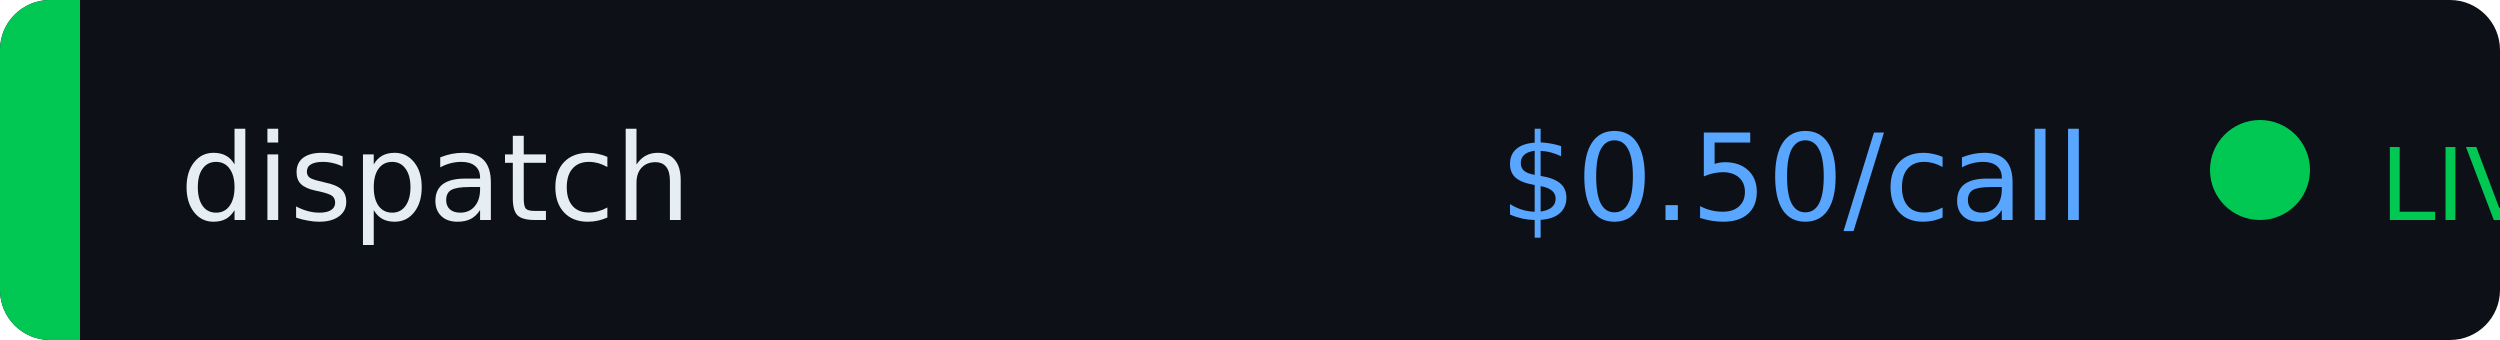
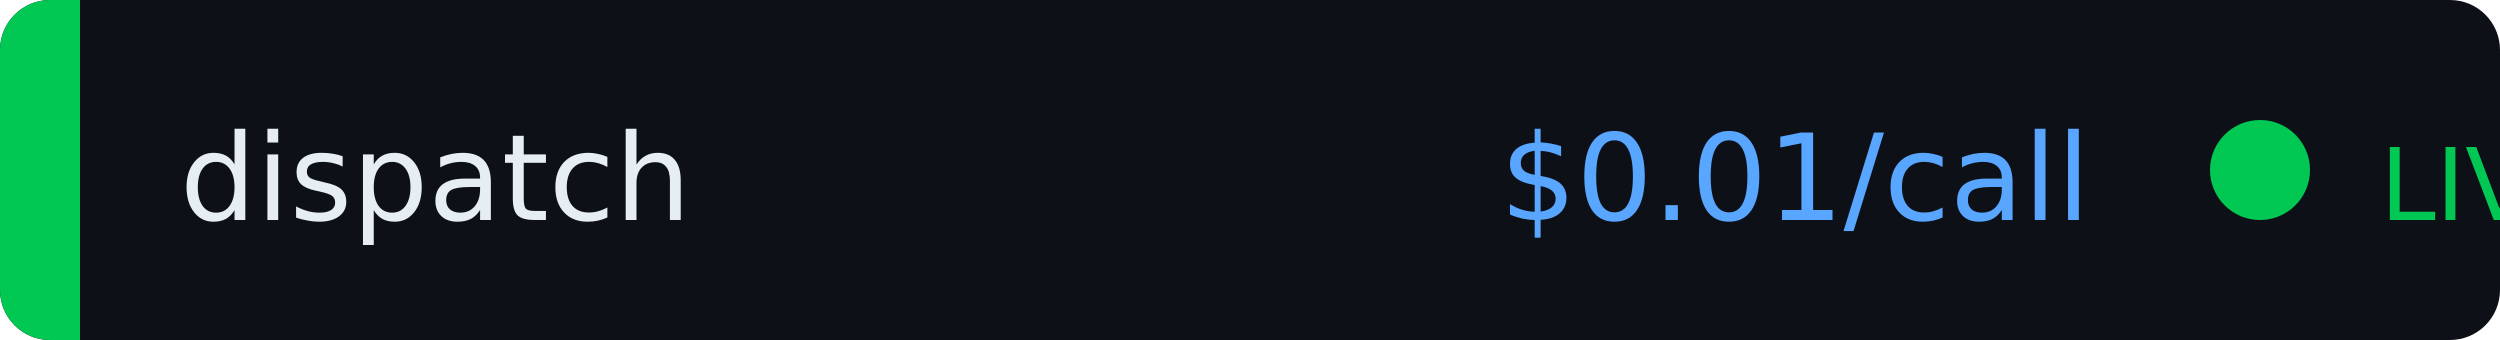
- <svg xmlns="http://www.w3.org/2000/svg" width="250" height="34" role="img" aria-label="dispatch: $0.50 per call, LIVE">
+ <svg xmlns="http://www.w3.org/2000/svg" width="250" height="34" role="img" aria-label="dispatch: $0.01 per call (2026-11-24 ladder, deploy rolling out), LIVE">
  <clipPath id="r">
    <rect width="250" height="34" rx="5" />
  </clipPath>
  <g clip-path="url(#r)">
    <rect width="250" height="34" fill="#0d1117" />
    <rect x="0" y="0" width="8" height="34" fill="#00c853" />
    <text x="18" y="22" font-family="Verdana,Geneva,DejaVu Sans,sans-serif" font-size="12" fill="#e6edf3">dispatch</text>
-     <text x="150" y="22" font-family="Verdana,Geneva,DejaVu Sans,sans-serif" font-size="12" fill="#58a6ff">$0.50/call</text>
+     <text x="150" y="22" font-family="Verdana,Geneva,DejaVu Sans,sans-serif" font-size="12" fill="#58a6ff">$0.01/call</text>
    <circle cx="226" cy="17" r="5" fill="#00c853" />
    <text x="238" y="22" font-family="Verdana,Geneva,DejaVu Sans,sans-serif" font-size="10" fill="#00c853">LIVE</text>
  </g>
</svg>
